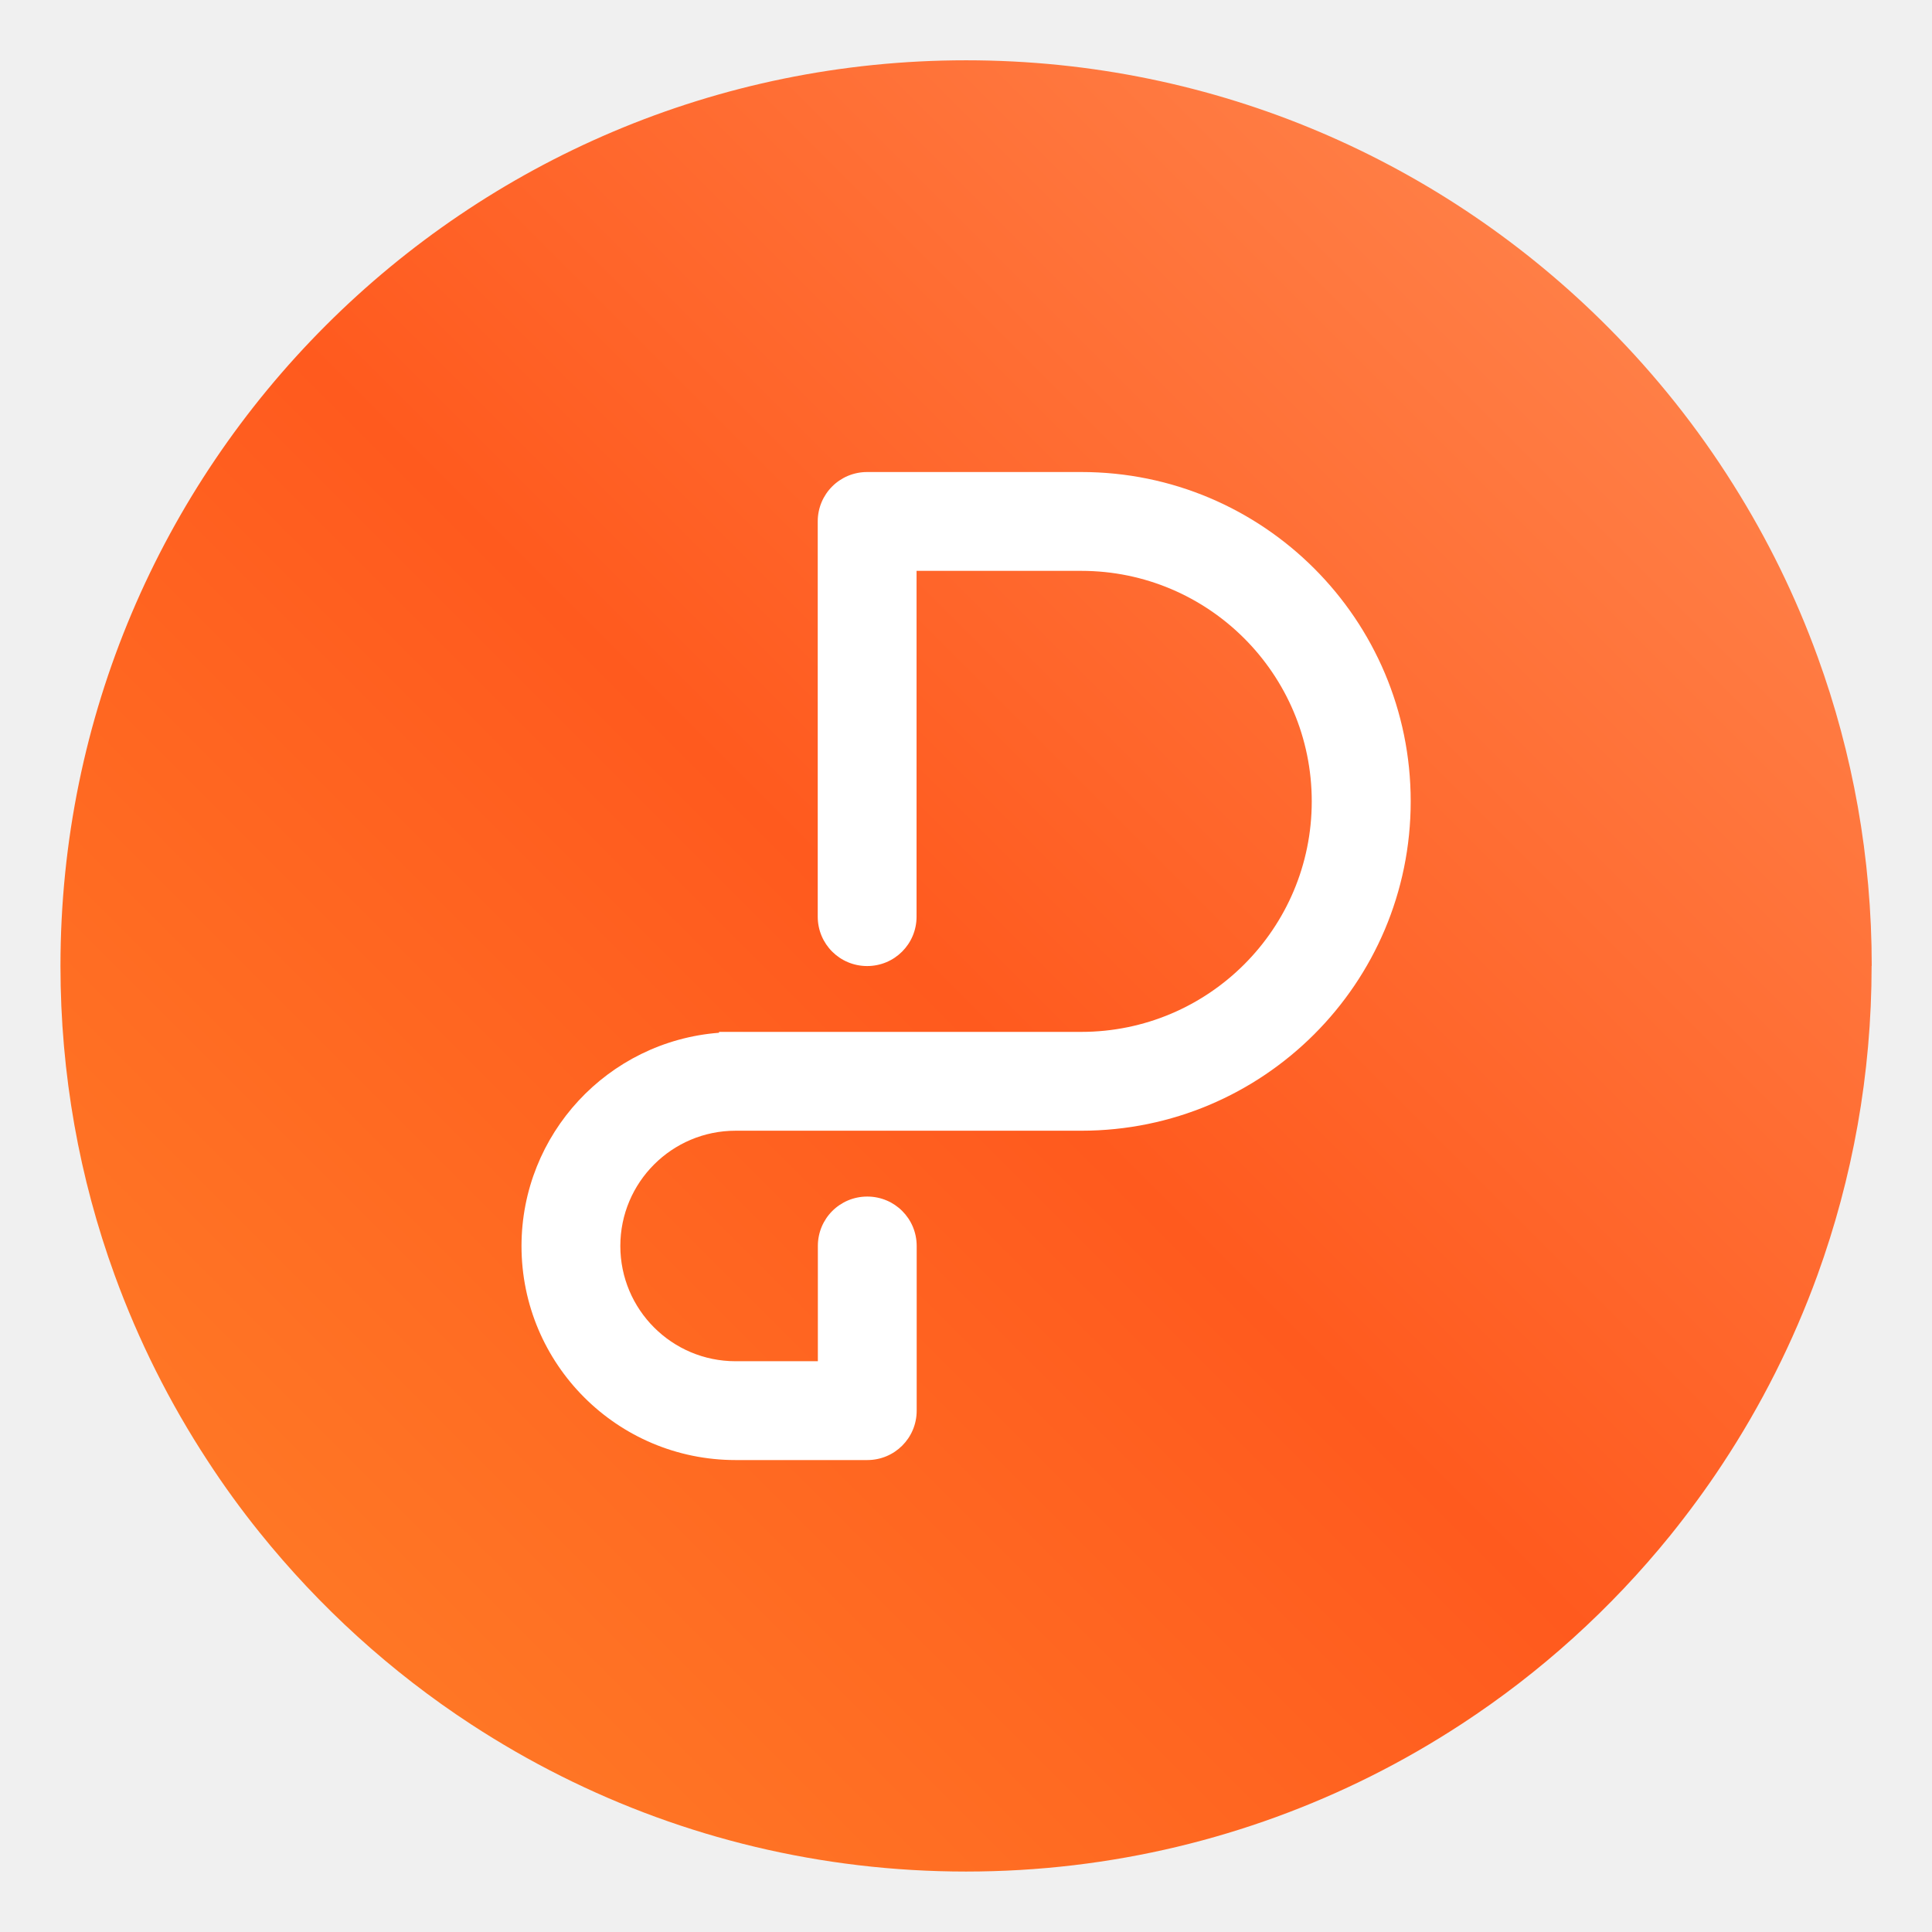
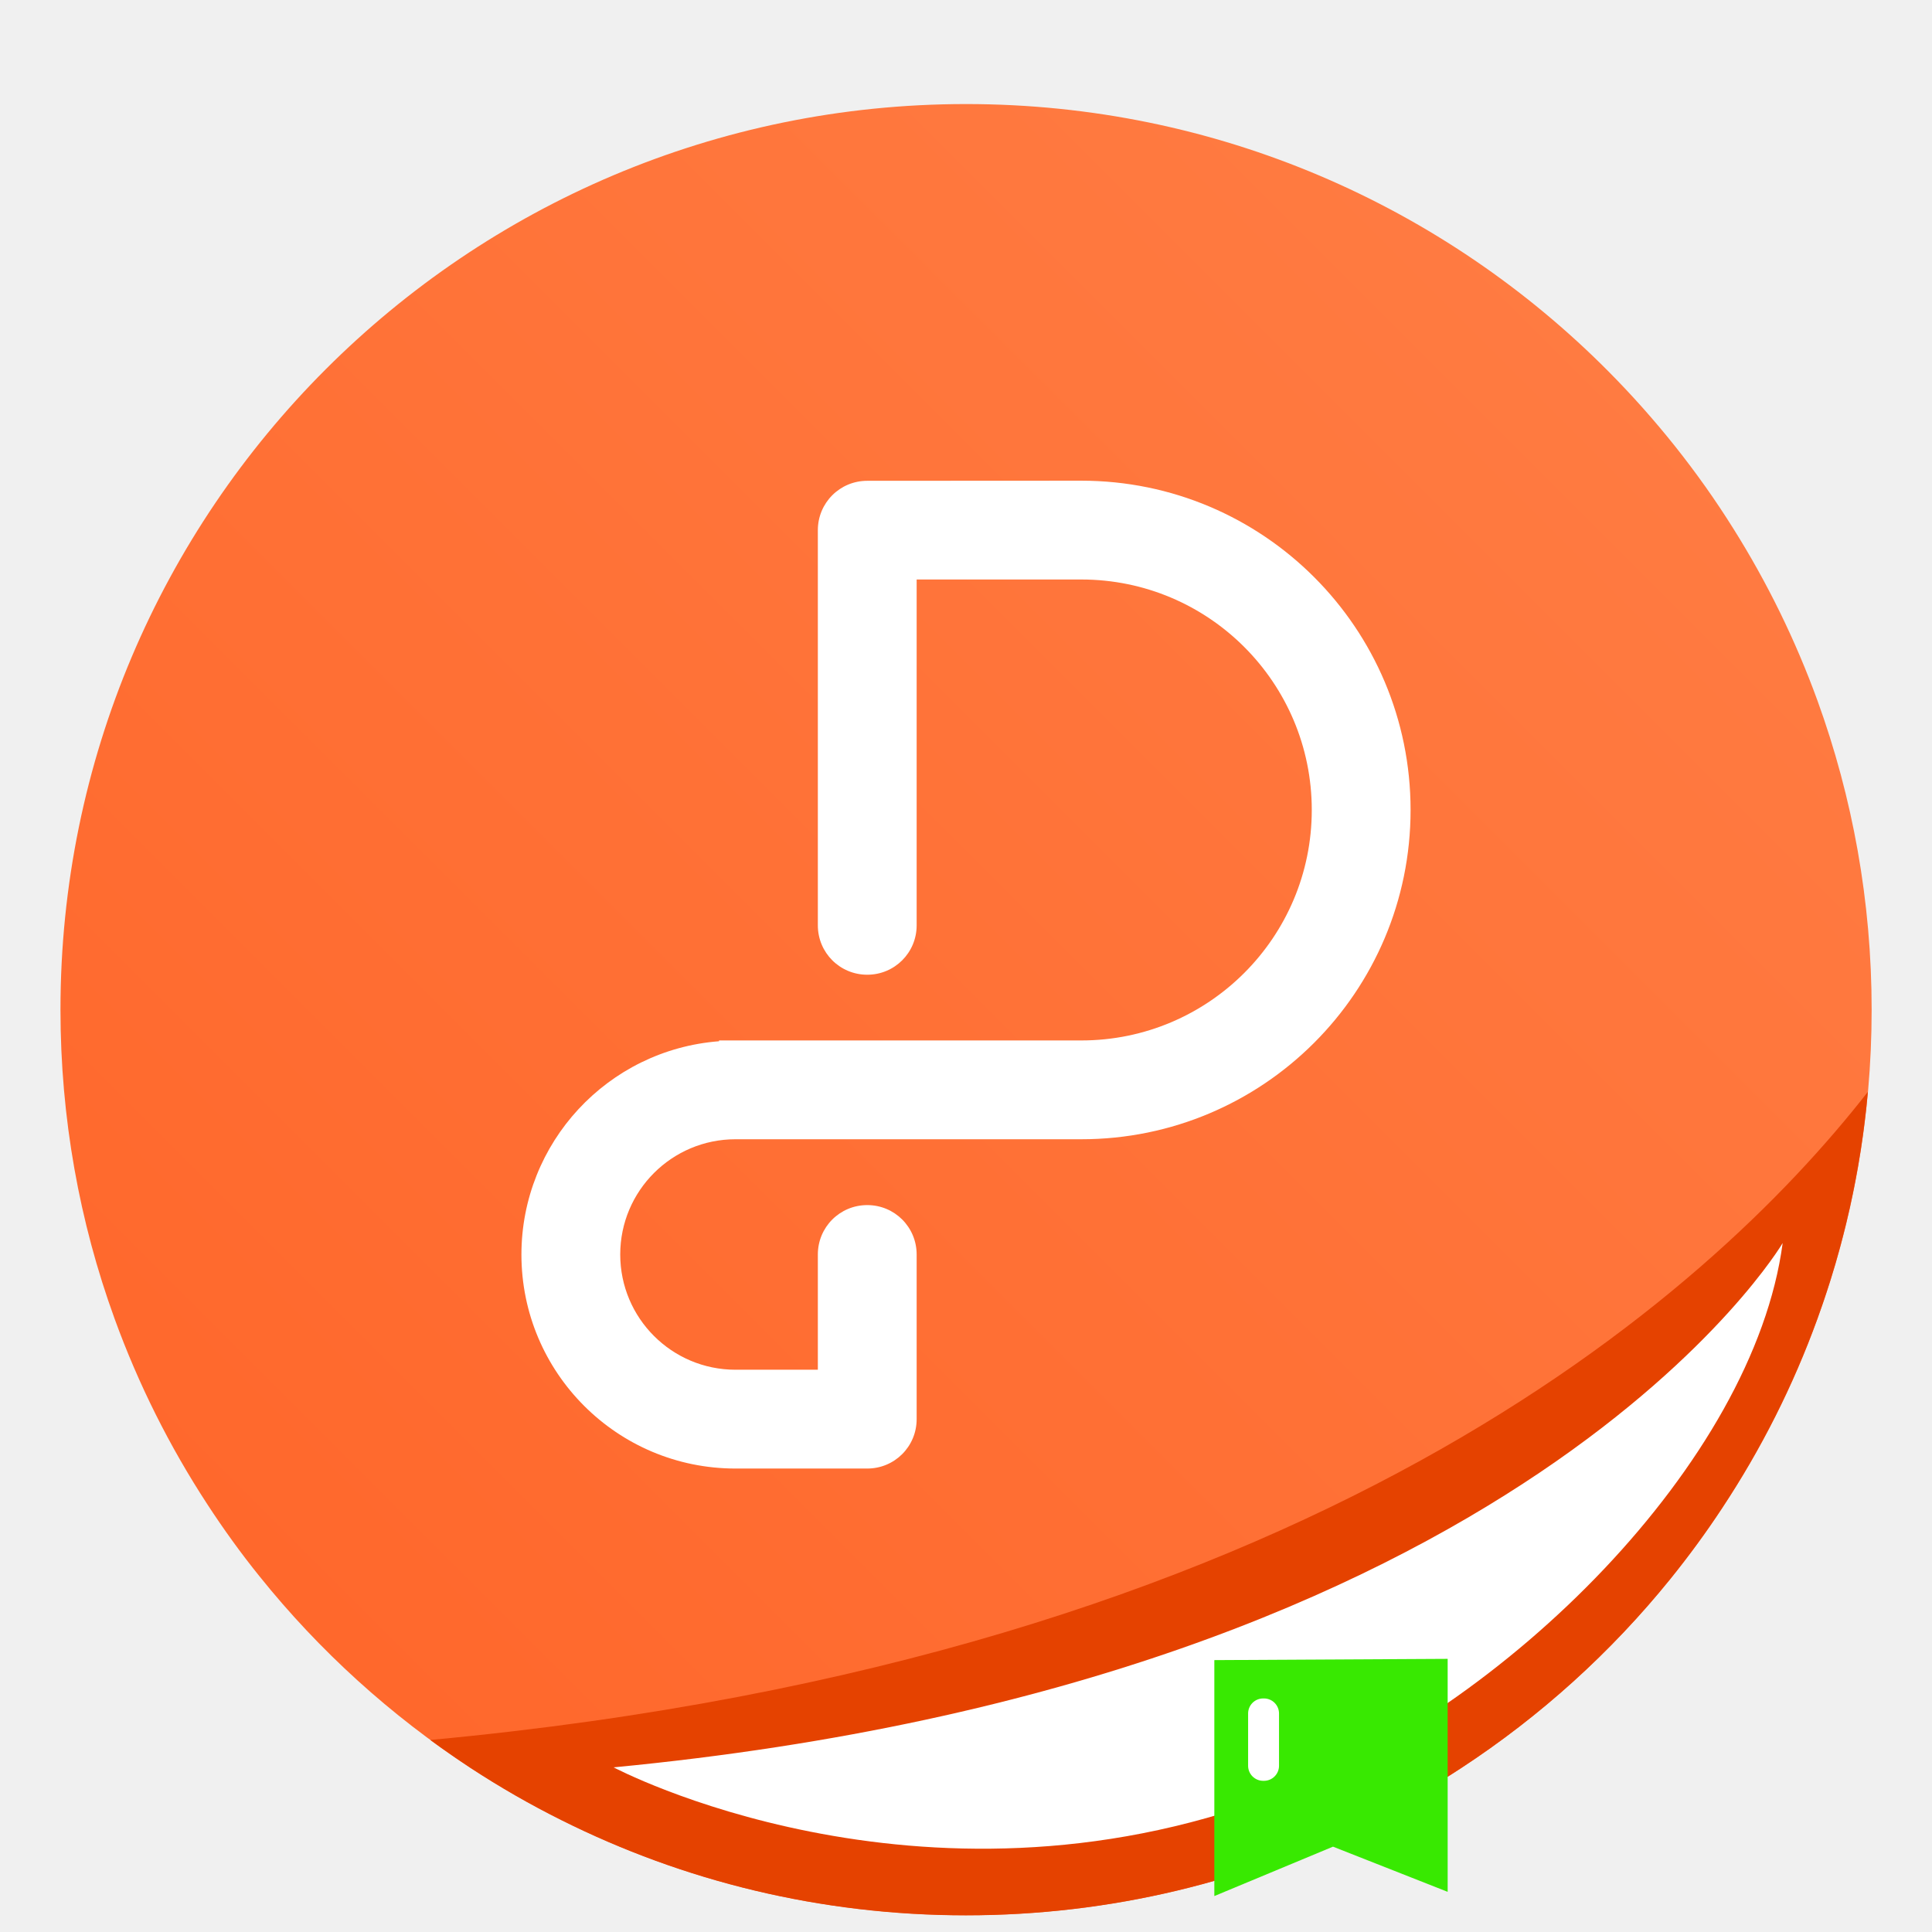
<svg xmlns="http://www.w3.org/2000/svg" width="64" height="64" version="1.1" viewBox="0 0 16.933 16.933">
  <defs>
-     <linearGradient id="linearGradient1005" x1=".739" x2="16.388" y1="16.296" y2=".647" gradientTransform="matrix(.91665 0 0 .91665 .039147 1.3667)" gradientUnits="userSpaceOnUse">
-       <stop stop-color="#ff8228" offset="0" />
-       <stop stop-color="#ff5a1e" offset=".484" />
-       <stop stop-color="#ff8c55" offset="1" />
+     <linearGradient id="linearGradient1005" x1="2.967" x2="16.101" y1="14.069" y2=".934" gradientTransform="matrix(.99997 0 0 .99997 -.035375 .39074)" gradientUnits="userSpaceOnUse">
+       <stop stop-color="#ff682c" offset="0" />
+       <stop stop-color="#ff7e45" offset="1" />
    </linearGradient>
  </defs>
  <g fill="#5e4aa6" stroke-width=".265">
    <circle cx="-330.35" cy="-328.38" r="0" />
    <circle cx="-312.11" cy="-326.25" r="0" />
    <circle cx="-306.02" cy="-333.07" r="0" />
    <circle cx="-308.84" cy="-326.01" r="0" />
  </g>
-   <g transform="matrix(1.0909 0 0 1.0909 -.07764 -1.4843)">
-     <path d="m15.108 9.121c0 0.872-0.154 1.708-0.435 2.484-0.196 0.539-0.453 1.048-0.764 1.519-0.13 0.198-0.271 0.389-0.419 0.573-0.476 0.588-1.042 1.101-1.678 1.516-0.234 0.153-0.477 0.293-0.729 0.419-0.978 0.489-2.082 0.765-3.25 0.765s-2.272-0.275-3.25-0.765c-0.252-0.126-0.495-0.266-0.729-0.419-0.644-0.421-1.216-0.942-1.697-1.54-0.149-0.185-0.289-0.378-0.419-0.578-0.303-0.463-0.554-0.963-0.746-1.491-0.282-0.775-0.435-1.611-0.435-2.483 0-4.018 3.257-7.276 7.276-7.276 2.017 0 3.842 0.821 5.16 2.147 0.38 0.382 0.718 0.806 1.005 1.264 0.272 0.432 0.499 0.894 0.676 1.381 0.282 0.775 0.435 1.611 0.435 2.484z" fill="url(#linearGradient1005)" stroke-width=".028" />
-     <path d="m7.038 5.153c-0.22 0-0.397 0.177-0.397 0.397v3.175c0 0.22 0.177 0.397 0.397 0.397s0.397-0.177 0.397-0.397v-2.778h1.323a1.852 1.852 0 0 1 1.852 1.852 1.852 1.852 0 0 1-1.852 1.852h-2.91v0.007a1.72 1.72 0 0 0-1.587 1.713 1.72 1.72 0 0 0 1.72 1.72h1.058c0.22 0 0.397-0.177 0.397-0.397v-1.323c0-0.22-0.177-0.397-0.397-0.397s-0.397 0.177-0.397 0.397v0.926h-0.661a0.926 0.926 0 0 1-0.926-0.926 0.926 0.926 0 0 1 0.926-0.926h2.778a2.646 2.646 0 0 0 2.646-2.646 2.646 2.646 0 0 0-2.646-2.646z" fill="#fff" fill-rule="evenodd" style="paint-order:stroke fill markers" />
+   <path d="m16.404 8.85c0 0.952-0.167 1.864-0.475 2.709-0.213 0.588-0.494 1.143-0.834 1.657-0.142 0.216-0.295 0.425-0.457 0.625-0.52 0.642-1.137 1.201-1.83 1.654-0.255 0.167-0.521 0.32-0.795 0.457-1.067 0.534-2.271 0.834-3.546 0.834s-2.479-0.3-3.546-0.834c-0.275-0.137-0.54-0.29-0.796-0.457-0.702-0.46-1.327-1.027-1.851-1.68-0.163-0.202-0.315-0.413-0.457-0.631-0.33-0.505-0.604-1.051-0.813-1.627-0.307-0.845-0.474-1.757-0.474-2.708 0-4.384 3.554-7.937 7.937-7.937 2.2 0 4.192 0.895 5.629 2.342 0.414 0.417 0.783 0.879 1.096 1.379 0.296 0.471 0.544 0.976 0.737 1.507 0.307 0.846 0.475 1.758 0.475 2.709z" fill="url(#linearGradient1005)" stroke-width=".031" />
+   <g>
+     <path d="m16.372 9.568c-1.389 1.781-4.903 4.965-12.601 5.682 0.116 0.085 0.234 0.167 0.354 0.246 0.255 0.167 0.521 0.32 0.796 0.457 1.067 0.534 2.271 0.834 3.545 0.834 1.274 0 2.479-0.3 3.546-0.834 0.275-0.137 0.54-0.29 0.795-0.457 0.693-0.454 1.311-1.012 1.83-1.654 0.162-0.201 0.315-0.409 0.457-0.625 0.34-0.514 0.621-1.07 0.834-1.657 0.229-0.63 0.381-1.298 0.443-1.991z" fill="#e54200" />
+     <path d="m15.624 10.895s-2.258 3.829-10.246 4.595c0 0 2.672 1.418 5.774 0.255 2.048-0.768 4.217-2.936 4.472-4.849z" fill="#fff" />
+     <path d="m10.643 14.55v2.068l1.04-0.433 1.005 0.396v-2.042z" fill="#38e901" />
  </g>
+   <rect x="10.939" y="14.886" width=".271" height=".722" ry=".132" fill="#fff" fill-rule="evenodd" style="paint-order:stroke markers fill" />
+   <path d="m7.601 4.214c-0.24 0-0.433 0.193-0.433 0.433v3.463c0 0.24 0.193 0.433 0.433 0.433 0.24 0 0.433-0.193 0.433-0.433v-3.031h1.443a2.02 2.02 0 0 1 2.02 2.02 2.02 2.02 0 0 1-2.02 2.02h-3.175v0.007a1.876 1.876 0 0 0-1.732 1.869 1.876 1.876 0 0 0 1.876 1.876h1.155c0.24 0 0.433-0.193 0.433-0.433v-1.443c0-0.24-0.193-0.433-0.433-0.433-0.24 0-0.433 0.193-0.433 0.433v1.01h-0.722a1.01 1.01 0 0 1-1.01-1.01 1.01 1.01 0 0 1 1.01-1.01h3.031a2.886 2.886 0 0 0 2.886-2.886 2.886 2.886 0 0 0-2.886-2.886z" fill="#fff" fill-rule="evenodd" stroke-width="1.091" style="paint-order:stroke fill markers" />
</svg>
